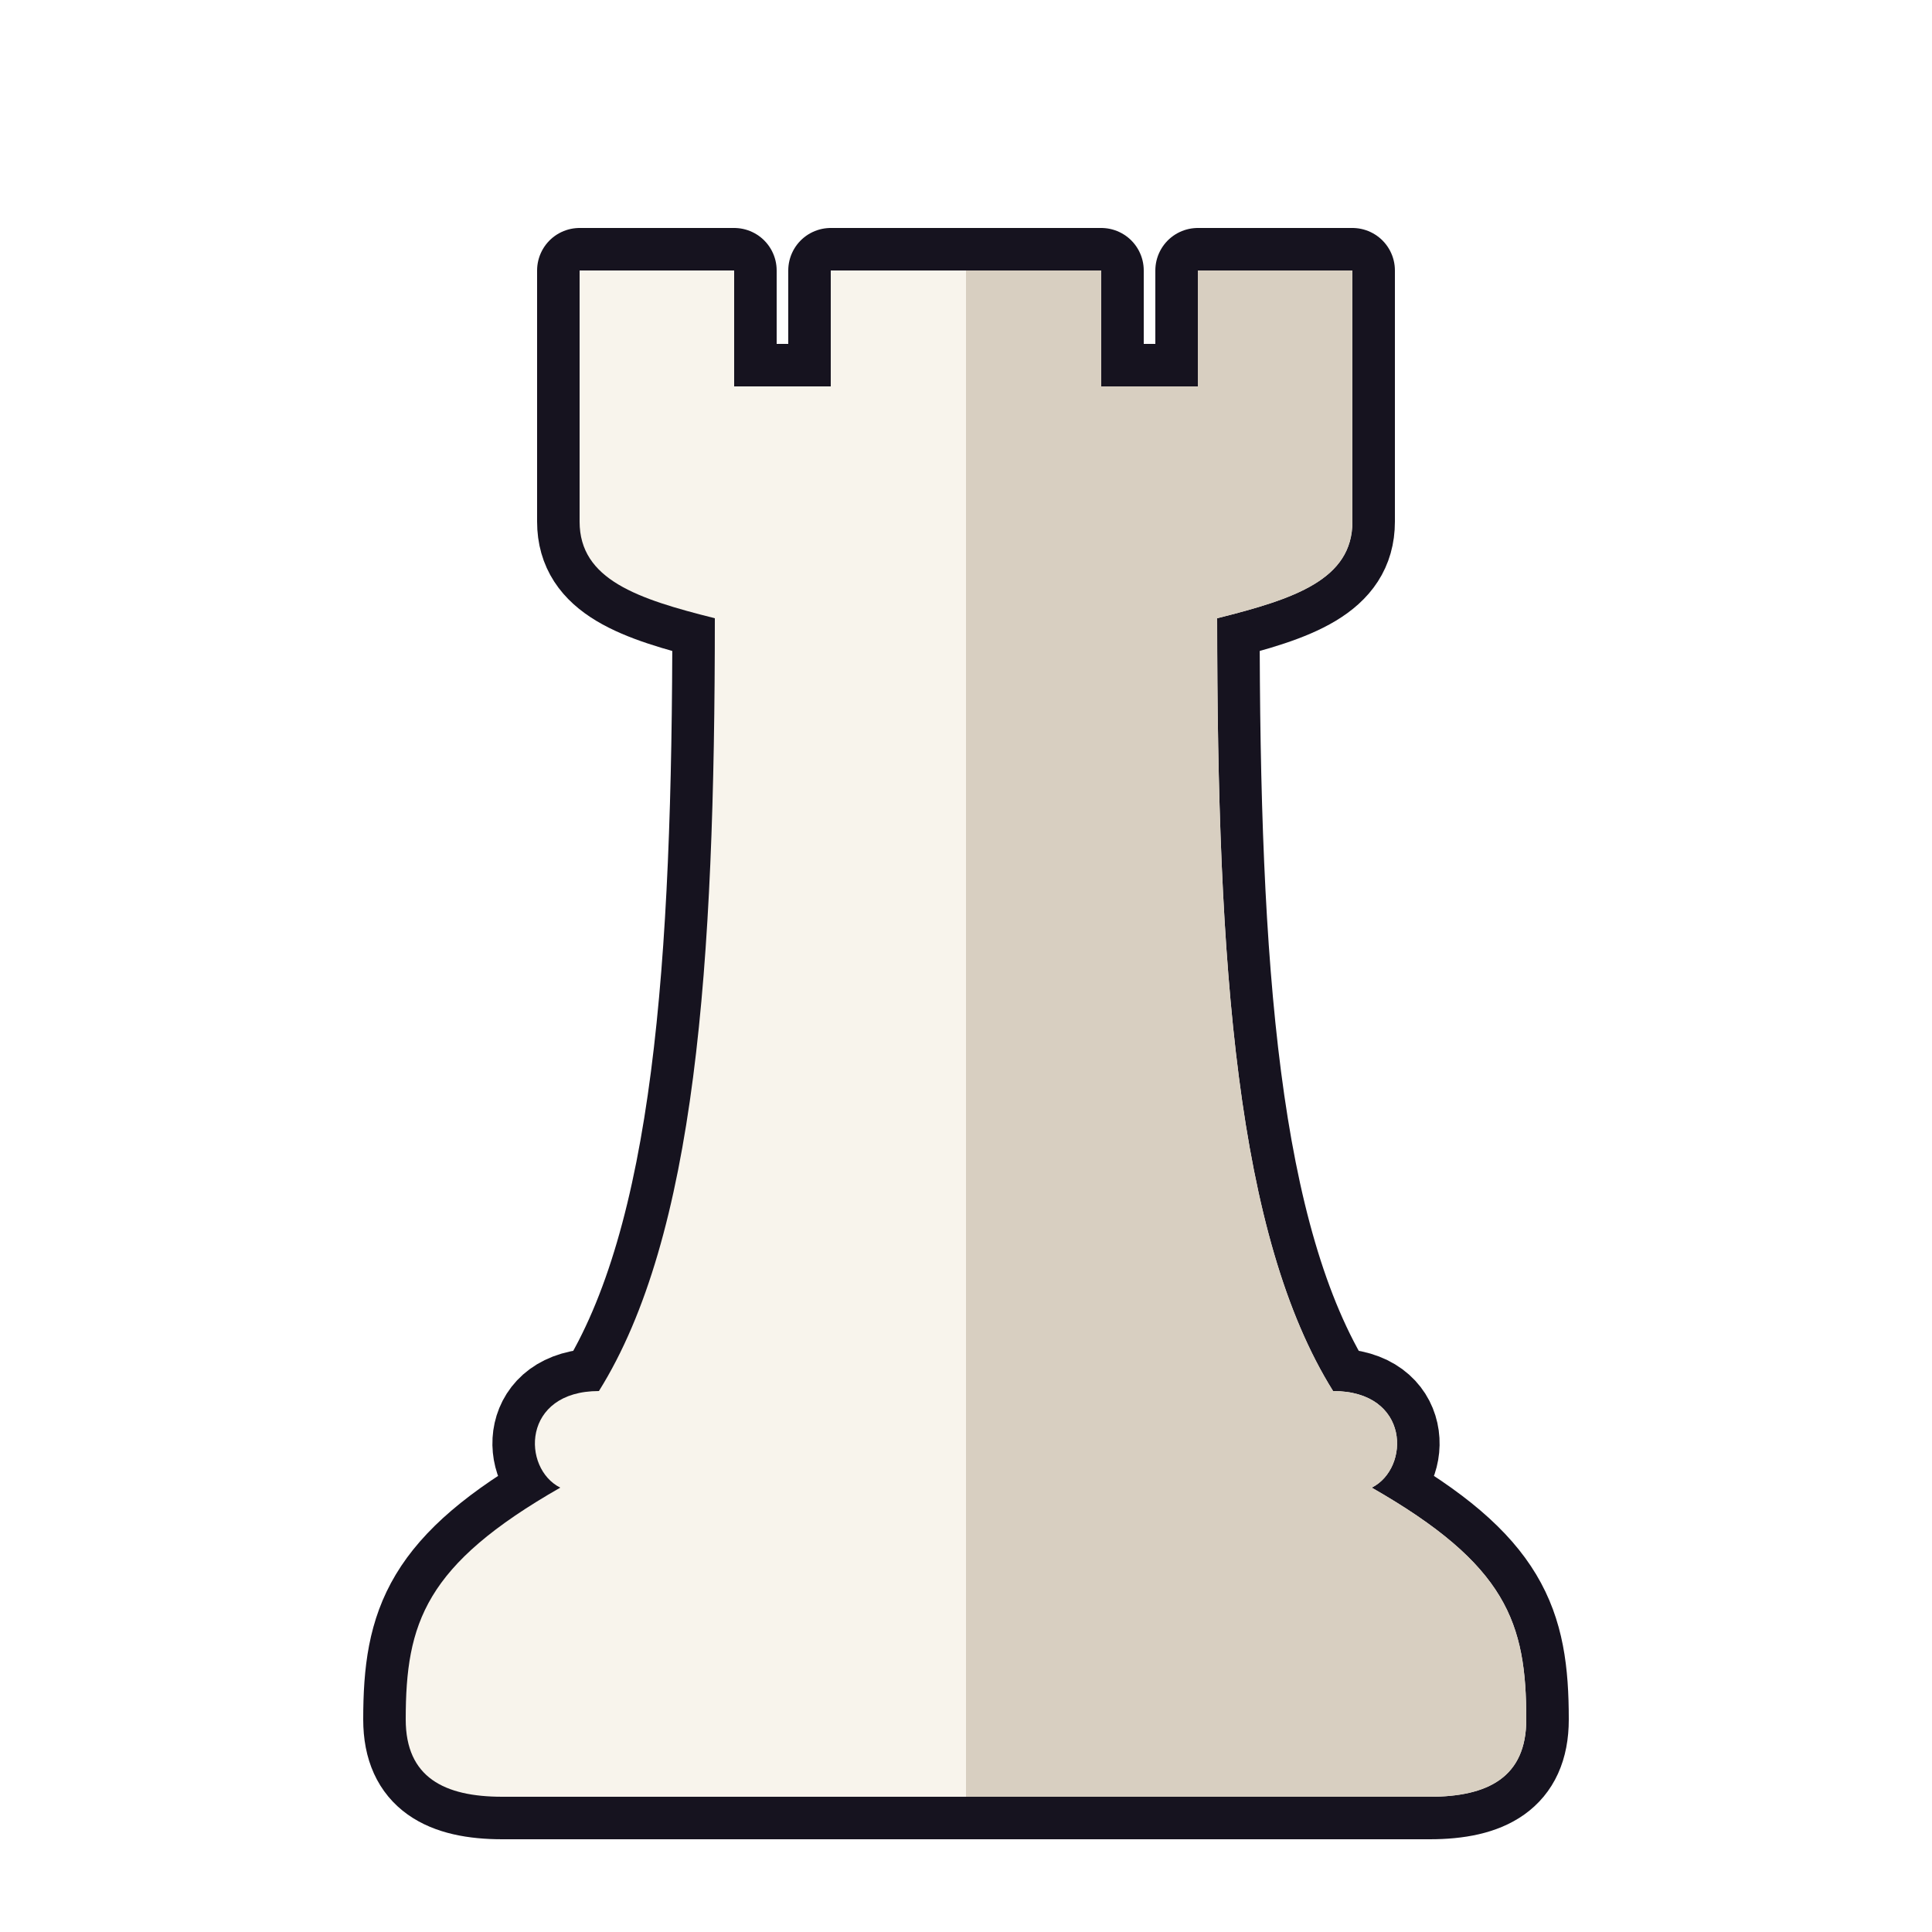
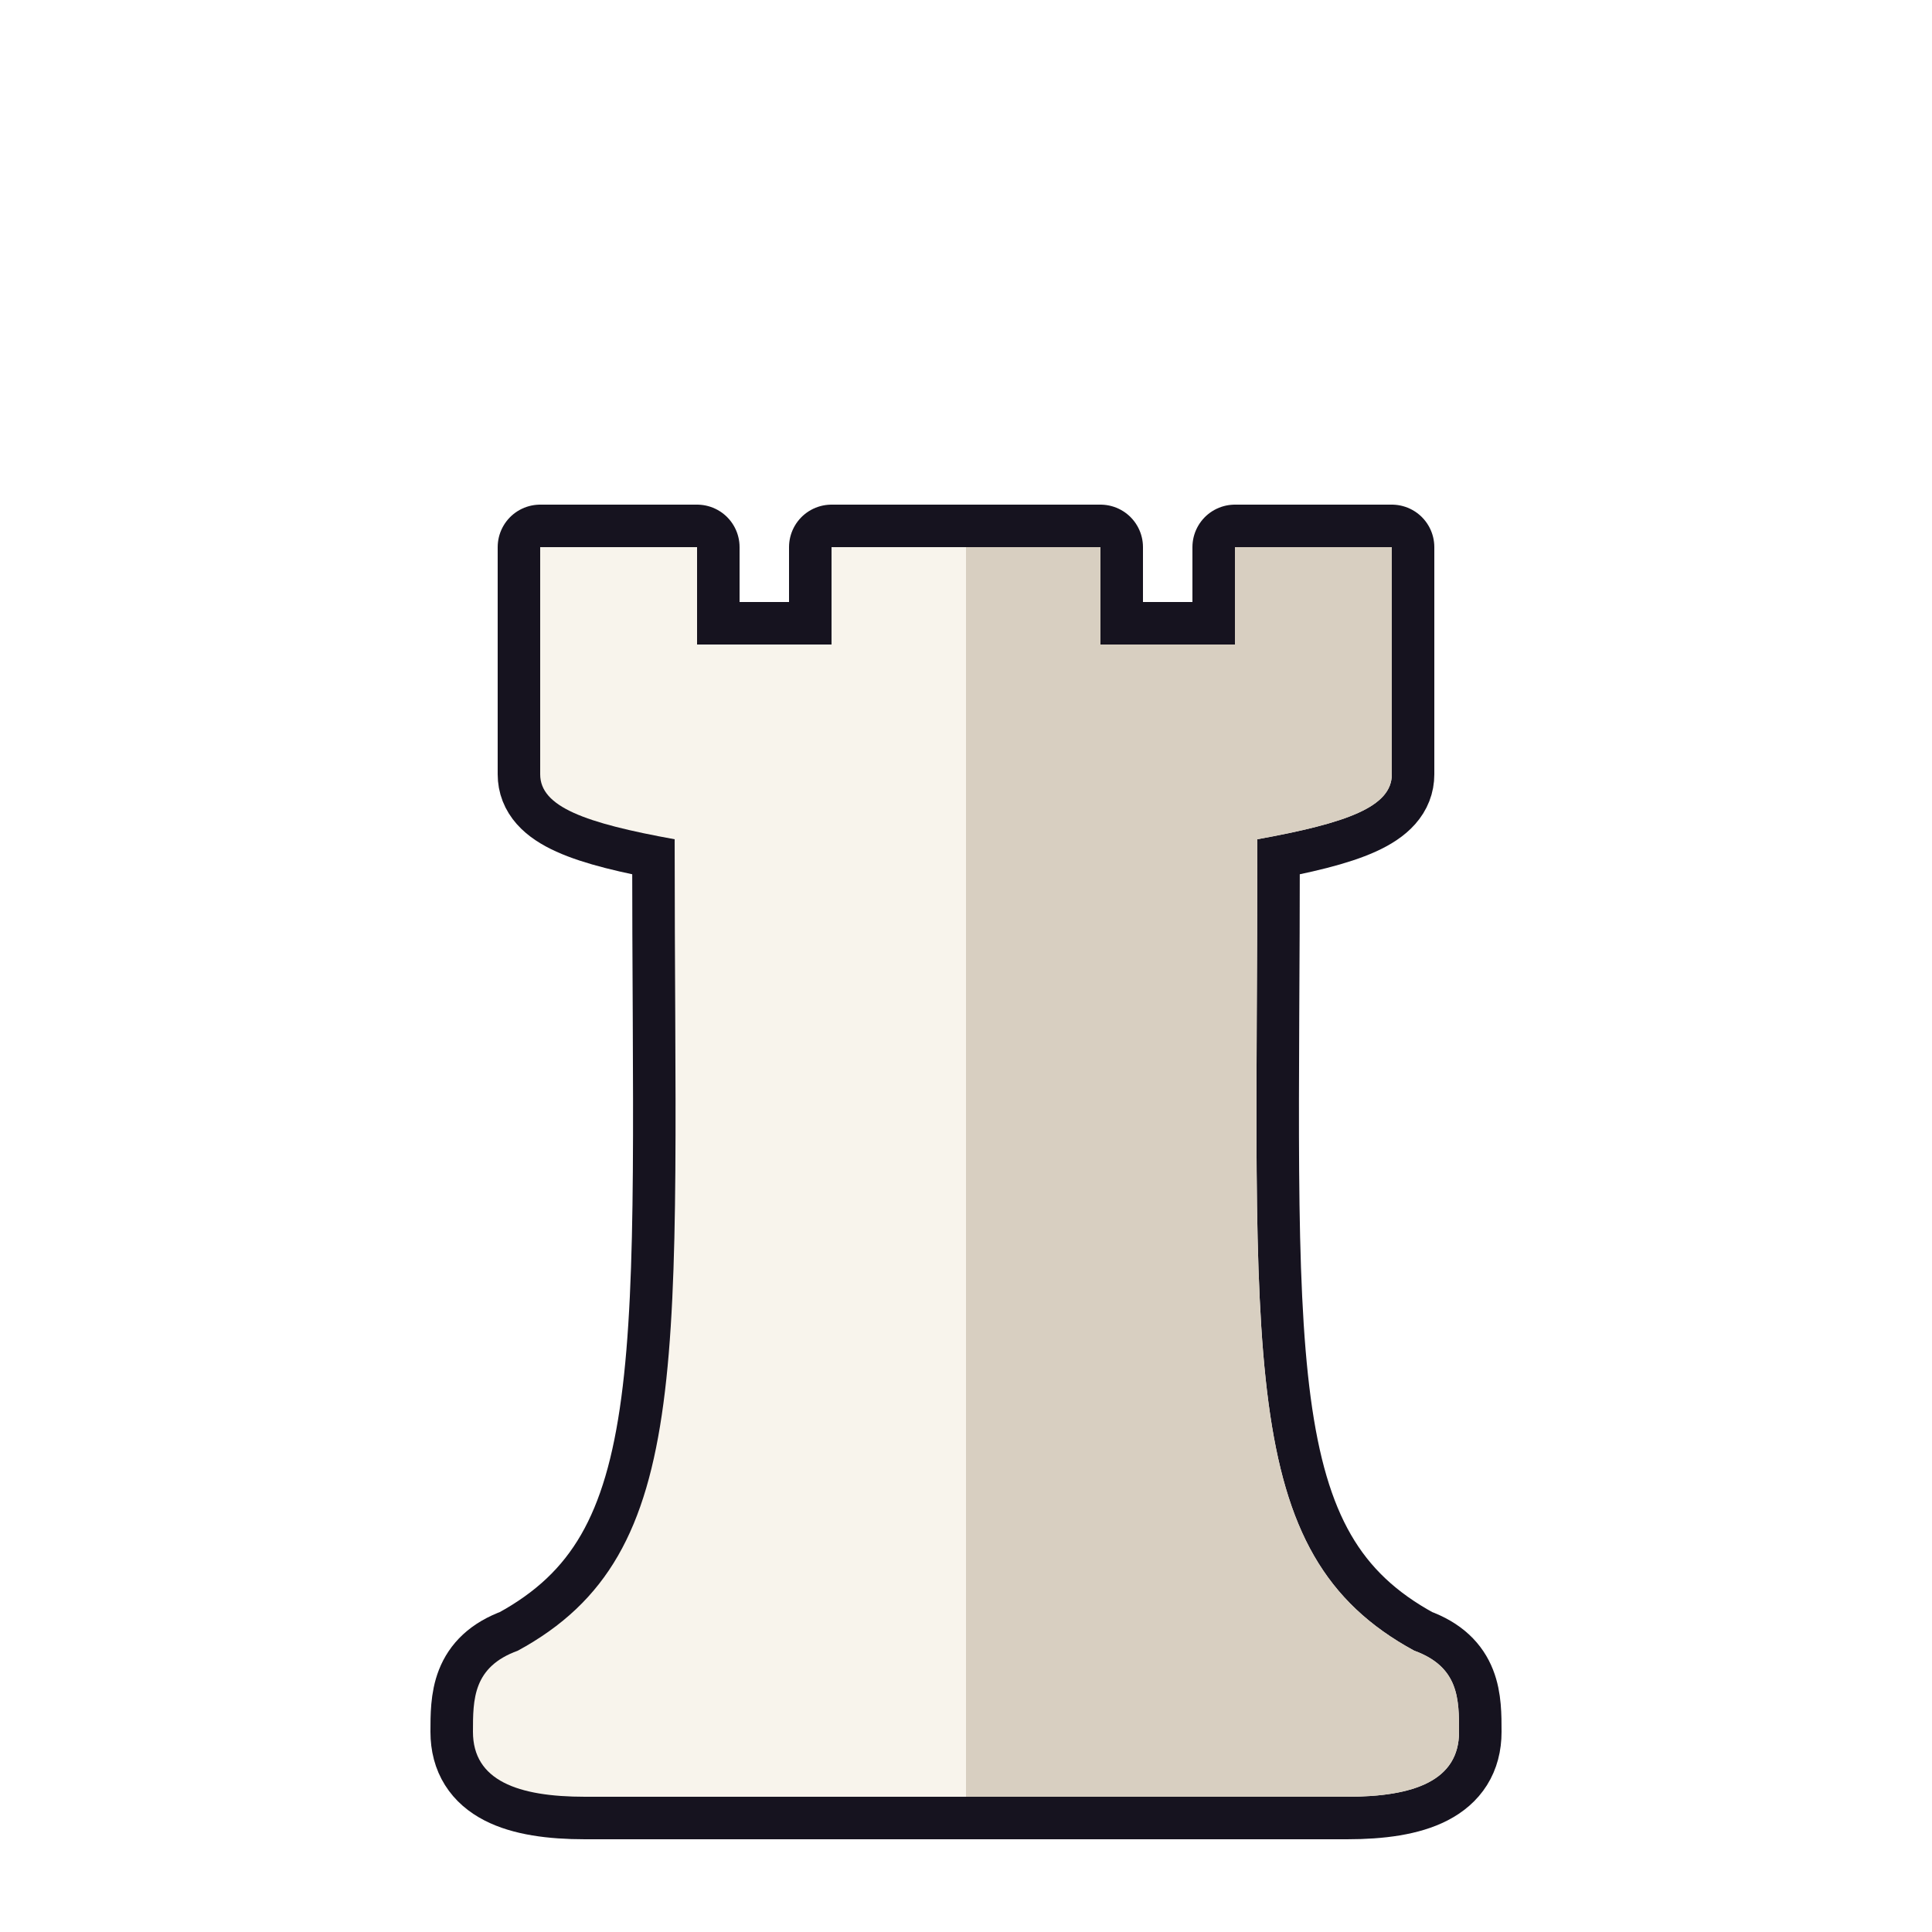
<svg xmlns="http://www.w3.org/2000/svg" viewBox="0 0 100 100">
  <clipPath id="c">
-     <path d="M50 14L57 14L57 20L62 20L62 14L70 14L70 27C70 30 67 31 63 32C63 50 64 64 69 72L69 72C73 72 73 76 71 77C78 81 79 84 79 89C79 92 77 93 74 93L50 93L26 93C23 93 21 92 21 89C21 84 22 81 29 77C27 76 27 72 31 72L31 72C36 64 37 50 37 32C33 31 30 30 30 27L30 14L38 14L38 20L43 20L43 14L50 14Z" />
+     <path d="M50 28.32L56.96 28.32L56.96 33.36L63.92 33.36L63.92 28.32L72.04 28.32L72.04 40.08C72.04 41.76 69.72 42.6 65.08 43.44C65.08 70.32 63.92 80.4 73.2 85.44L73.2 85.44C75.52 86.28 75.52 87.96 75.52 89.64C75.52 92.16 73.2 93 69.72 93L50 93L30.28 93C26.8 93 24.48 92.16 24.48 89.64C24.48 87.96 24.48 86.28 26.8 85.44L26.8 85.44C36.08 80.4 34.92 70.32 34.92 43.44C30.28 42.6 27.96 41.76 27.96 40.08L27.96 28.32L36.08 28.32L36.08 33.36L43.04 33.36L43.04 28.32L50 28.32Z" />
  </clipPath>
-   <path d="M50 14L57 14L57 20L62 20L62 14L70 14L70 27C70 30 67 31 63 32C63 50 64 64 69 72L69 72C73 72 73 76 71 77C78 81 79 84 79 89C79 92 77 93 74 93L50 93L26 93C23 93 21 92 21 89C21 84 22 81 29 77C27 76 27 72 31 72L31 72C36 64 37 50 37 32C33 31 30 30 30 27L30 14L38 14L38 20L43 20L43 14L50 14Z" stroke="#16131f" stroke-width="4.4" stroke-linejoin="round" />
-   <path d="M50 14L57 14L57 20L62 20L62 14L70 14L70 27C70 30 67 31 63 32C63 50 64 64 69 72L69 72C73 72 73 76 71 77C78 81 79 84 79 89C79 92 77 93 74 93L50 93L26 93C23 93 21 92 21 89C21 84 22 81 29 77C27 76 27 72 31 72L31 72C36 64 37 50 37 32C33 31 30 30 30 27L30 14L38 14L38 20L43 20L43 14L50 14Z" fill="#f8f4ec" />
+   <path d="M50 28.32L56.96 28.32L56.96 33.36L63.92 33.36L63.92 28.32L72.04 28.32L72.04 40.08C72.04 41.76 69.72 42.6 65.08 43.44C65.08 70.32 63.92 80.4 73.2 85.44L73.2 85.44C75.52 86.28 75.52 87.96 75.52 89.64C75.52 92.16 73.2 93 69.72 93L50 93L30.28 93C26.8 93 24.48 92.16 24.48 89.64C24.48 87.96 24.48 86.28 26.8 85.44L26.8 85.44C36.08 80.4 34.92 70.32 34.92 43.44C30.28 42.6 27.96 41.76 27.96 40.08L27.96 28.32L36.08 28.32L36.08 33.36L43.04 33.36L43.04 28.32L50 28.32Z" stroke="#16131f" stroke-width="4.4" stroke-linejoin="round" />
+   <path d="M50 28.32L56.96 28.32L56.96 33.36L63.92 33.36L63.92 28.32L72.04 28.32L72.04 40.08C72.04 41.76 69.72 42.6 65.08 43.44C65.08 70.32 63.92 80.4 73.2 85.44L73.2 85.44C75.52 86.28 75.52 87.96 75.52 89.64C75.52 92.16 73.2 93 69.72 93L50 93L30.28 93C26.8 93 24.48 92.16 24.48 89.64C24.48 87.96 24.48 86.28 26.8 85.44L26.8 85.44C36.08 80.4 34.92 70.32 34.92 43.44C30.28 42.6 27.96 41.76 27.96 40.08L27.96 28.32L36.08 28.32L36.08 33.36L43.04 33.36L43.04 28.32L50 28.32Z" fill="#f8f4ec" />
  <rect x="50" width="50" height="100" fill="#d8cfc1" clip-path="url(#c)" />
</svg>
